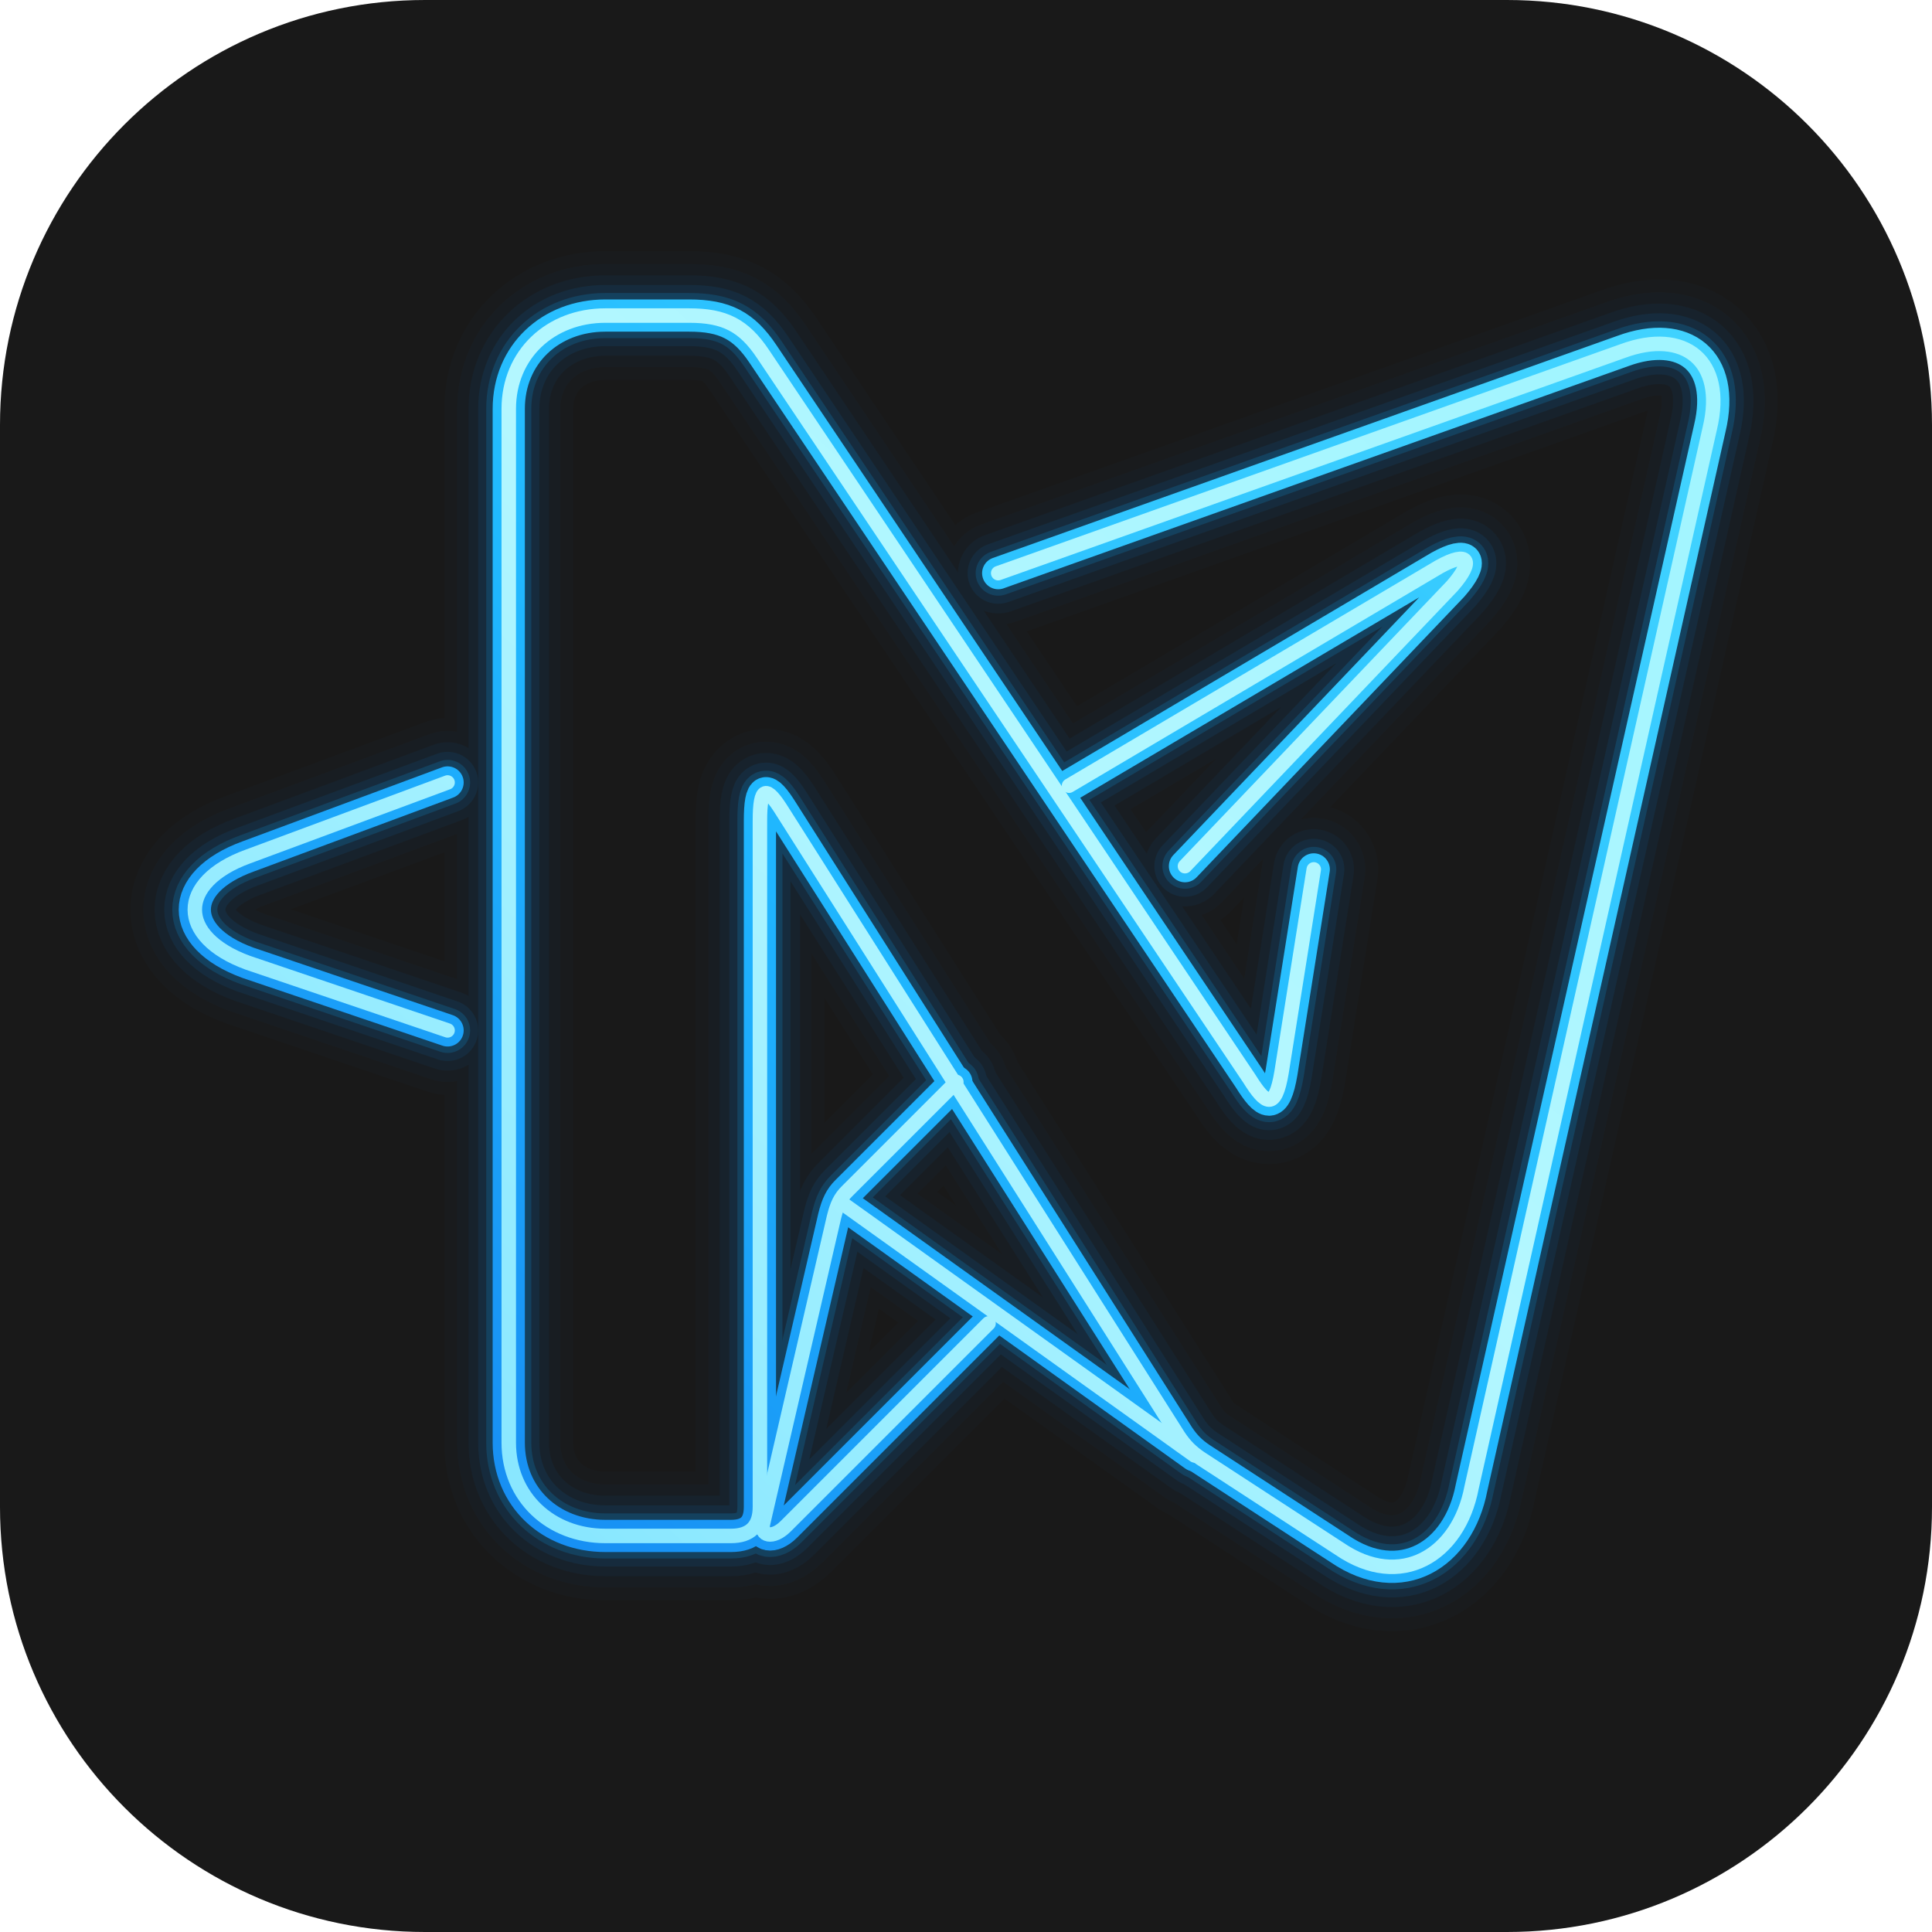
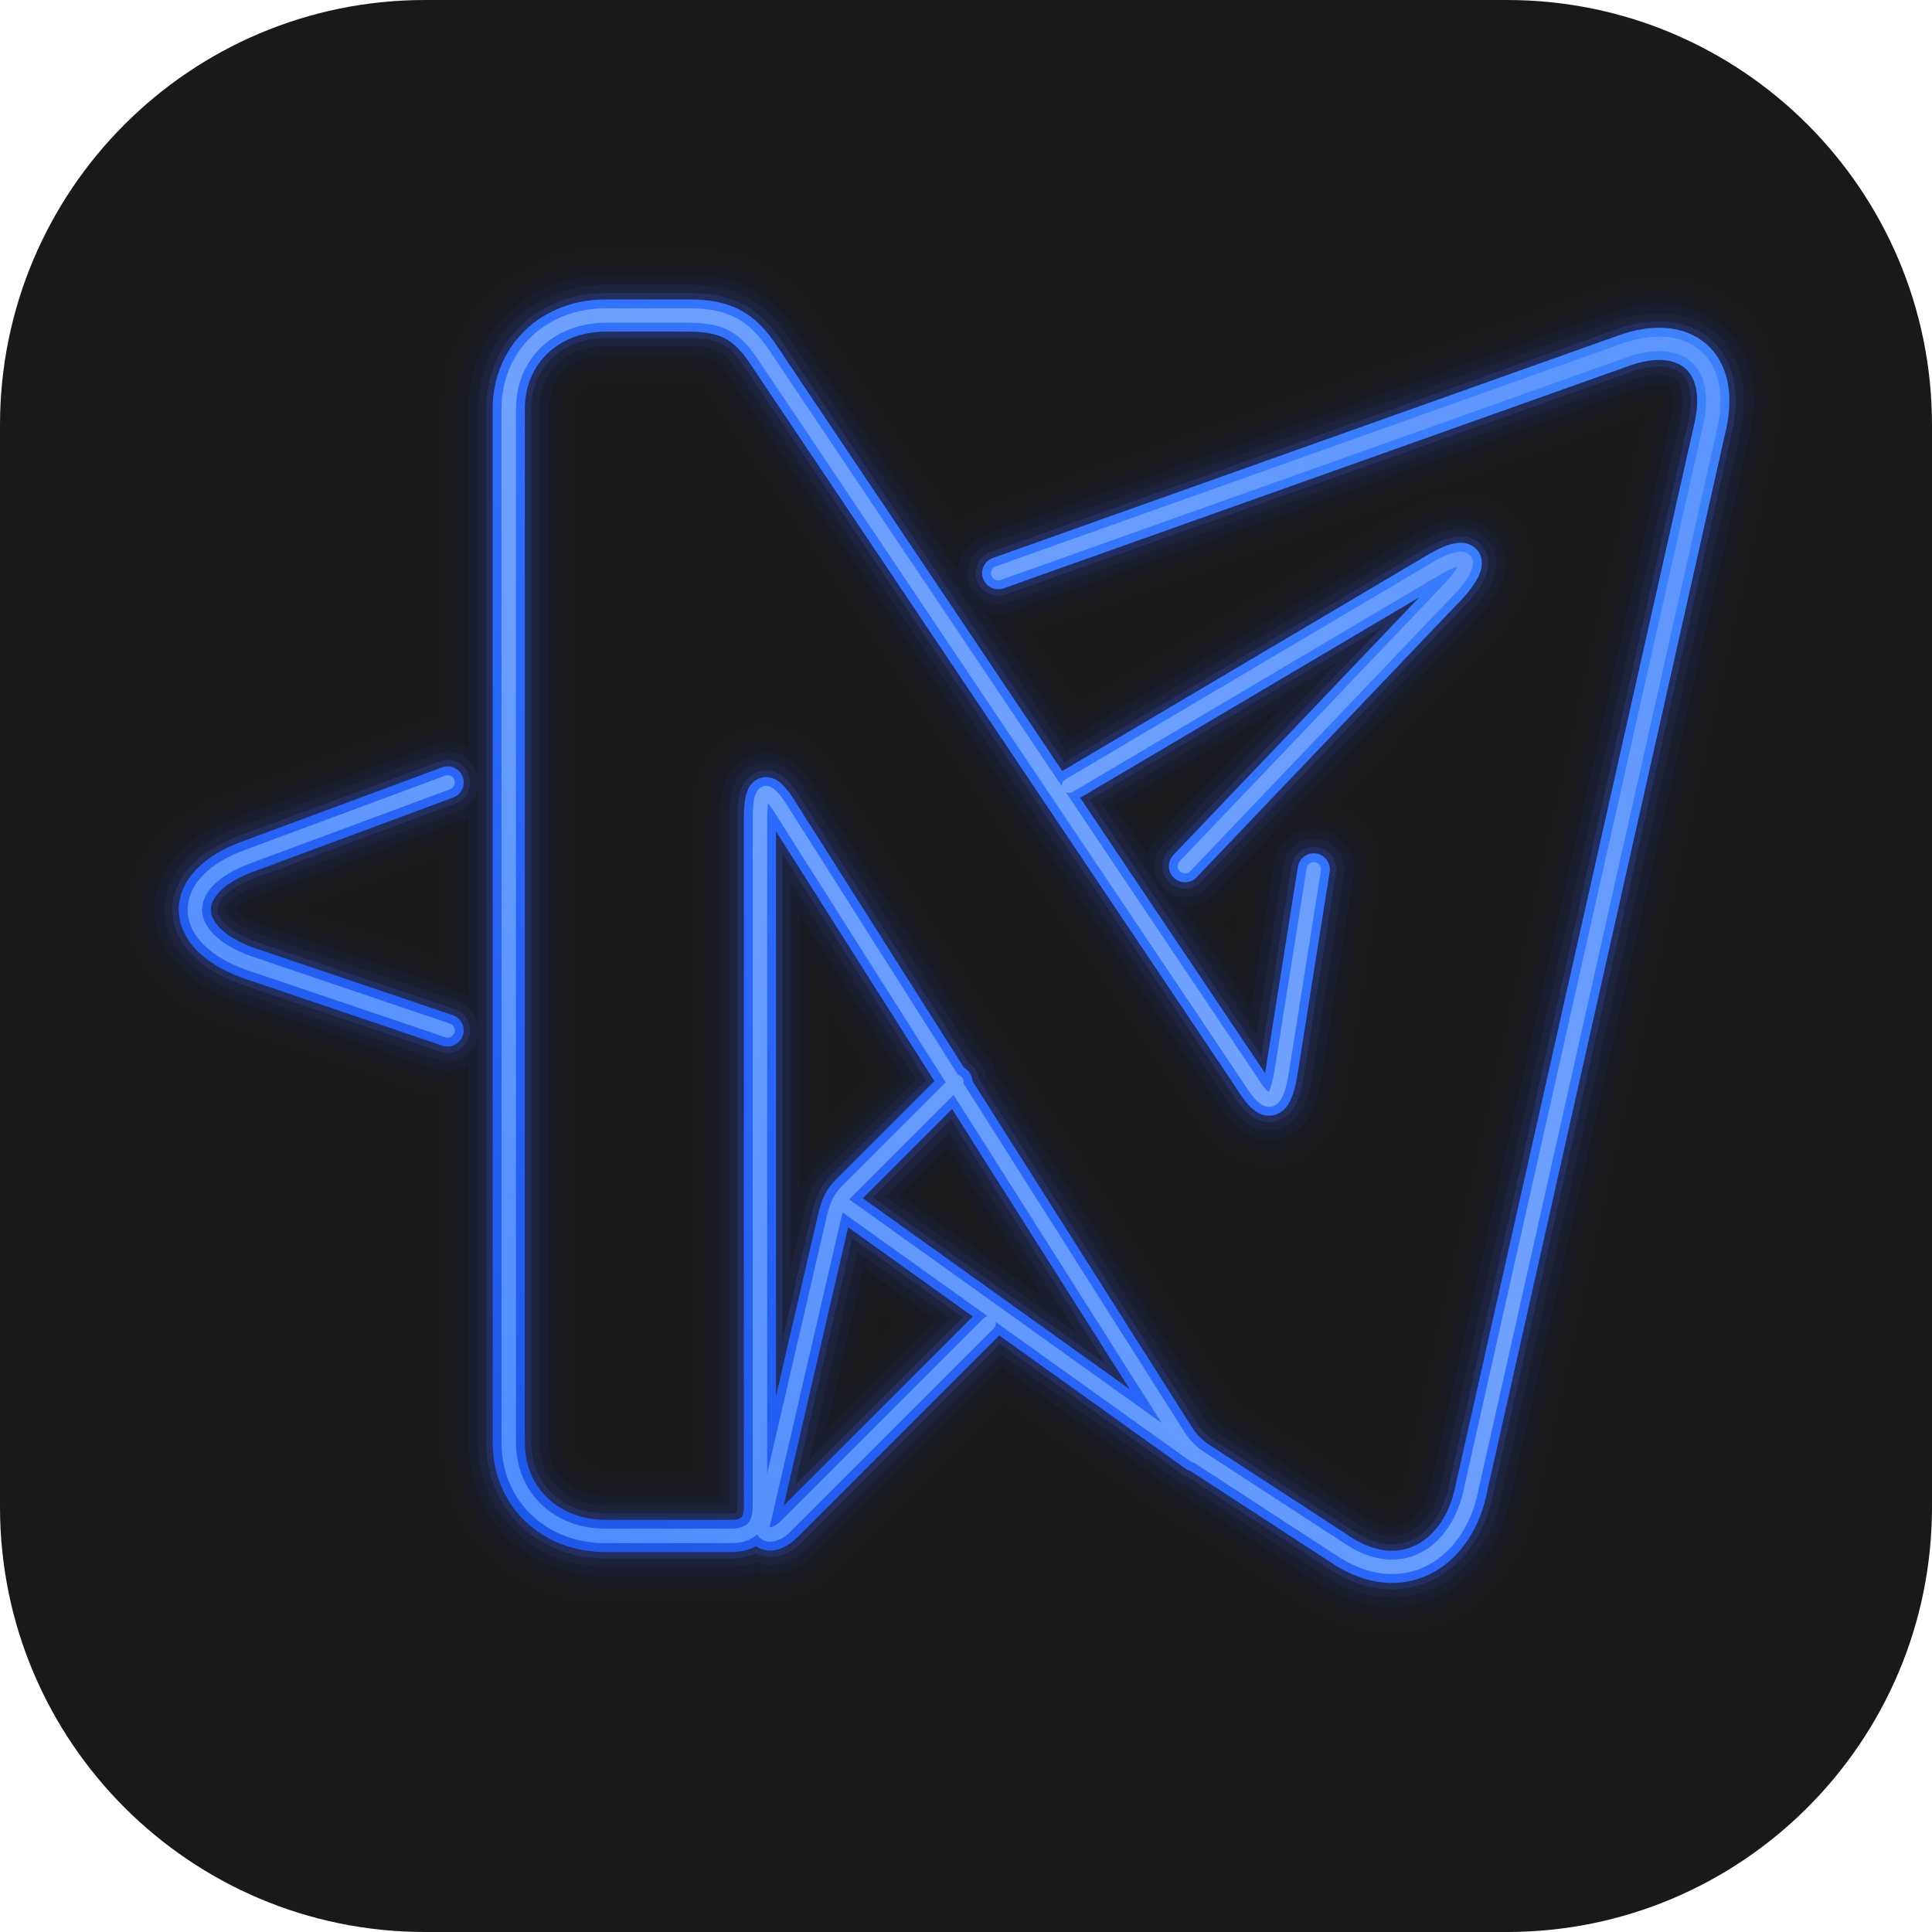
<svg xmlns="http://www.w3.org/2000/svg" width="512" height="512" viewBox="198 222 600 600" fill="none" role="img" aria-labelledby="title description">
  <defs>
    <linearGradient id="blue" x1="326" y1="704" x2="667" y2="328" gradientUnits="userSpaceOnUse">
-       <stop stop-color="#1689F2" />
-       <stop offset=".5" stop-color="#20B9FF" />
-       <stop offset="1" stop-color="#40D2FF" />
+       <stop stop-color="#1C55E8" />
+       <stop offset=".5" stop-color="#2D6BFF" />
+       <stop offset="1" stop-color="#3C82FF" />
    </linearGradient>
    <linearGradient id="light" x1="330" y1="701" x2="671" y2="327" gradientUnits="userSpaceOnUse">
-       <stop stop-color="#83E5FF" />
-       <stop offset=".55" stop-color="#B4F7FF" />
-       <stop offset="1" stop-color="#A2F5FF" />
+       <stop stop-color="#4C8AFF" />
+       <stop offset=".55" stop-color="#6FA2FF" />
+       <stop offset="1" stop-color="#5E96FF" />
    </linearGradient>
    <g id="mark" stroke-linecap="round" stroke-linejoin="round">
      <path d="M508 400L702 331C721 324 734 334 729 355L655 684C651 705 633 716 614 703L571 675C568 673 566 671 564 668L441 474C436 466 434 466 434 477V690C434 696 431 699 425 699H386C369 699 356 687 356 670V349C356 332 369 320 386 320H412C423 320 429 323 435 332L586 557C591 565 594 567 596 555L606 492" />
      <path d="M337 465L275 488C253 496 253 513 275 521L337 542" />
      <path d="M530 466L645 398C654 393 656 396 649 404L566 491" />
      <path d="M495 558L461 592C459 594 458 596 457 600L435 695C434 699 438 700 442 696L505 633" />
      <path d="M460 596L569 674" />
    </g>
  </defs>
  <rect x="198" y="222" width="600" height="600" rx="132" fill="#191919" />
-   <use href="#mark" stroke="#078BFF" stroke-width="40" opacity=".018" />
-   <use href="#mark" stroke="#078BFF" stroke-width="32" opacity=".025" />
-   <use href="#mark" stroke="#078BFF" stroke-width="25" opacity=".045" />
-   <use href="#mark" stroke="#079EFF" stroke-width="19" opacity=".08" />
-   <use href="#mark" stroke="#0AAEFF" stroke-width="14" opacity=".17" />
+   <use href="#mark" stroke="#2F5BFF" stroke-width="40" opacity=".018" />
+   <use href="#mark" stroke="#2F5BFF" stroke-width="32" opacity=".025" />
+   <use href="#mark" stroke="#2F5BFF" stroke-width="25" opacity=".045" />
+   <use href="#mark" stroke="#2F5BFF" stroke-width="19" opacity=".08" />
+   <use href="#mark" stroke="#3462FF" stroke-width="14" opacity=".17" />
  <use href="#mark" stroke="url(#blue)" stroke-width="10" />
  <use href="#mark" stroke="url(#light)" stroke-width="4.5" />
</svg>
